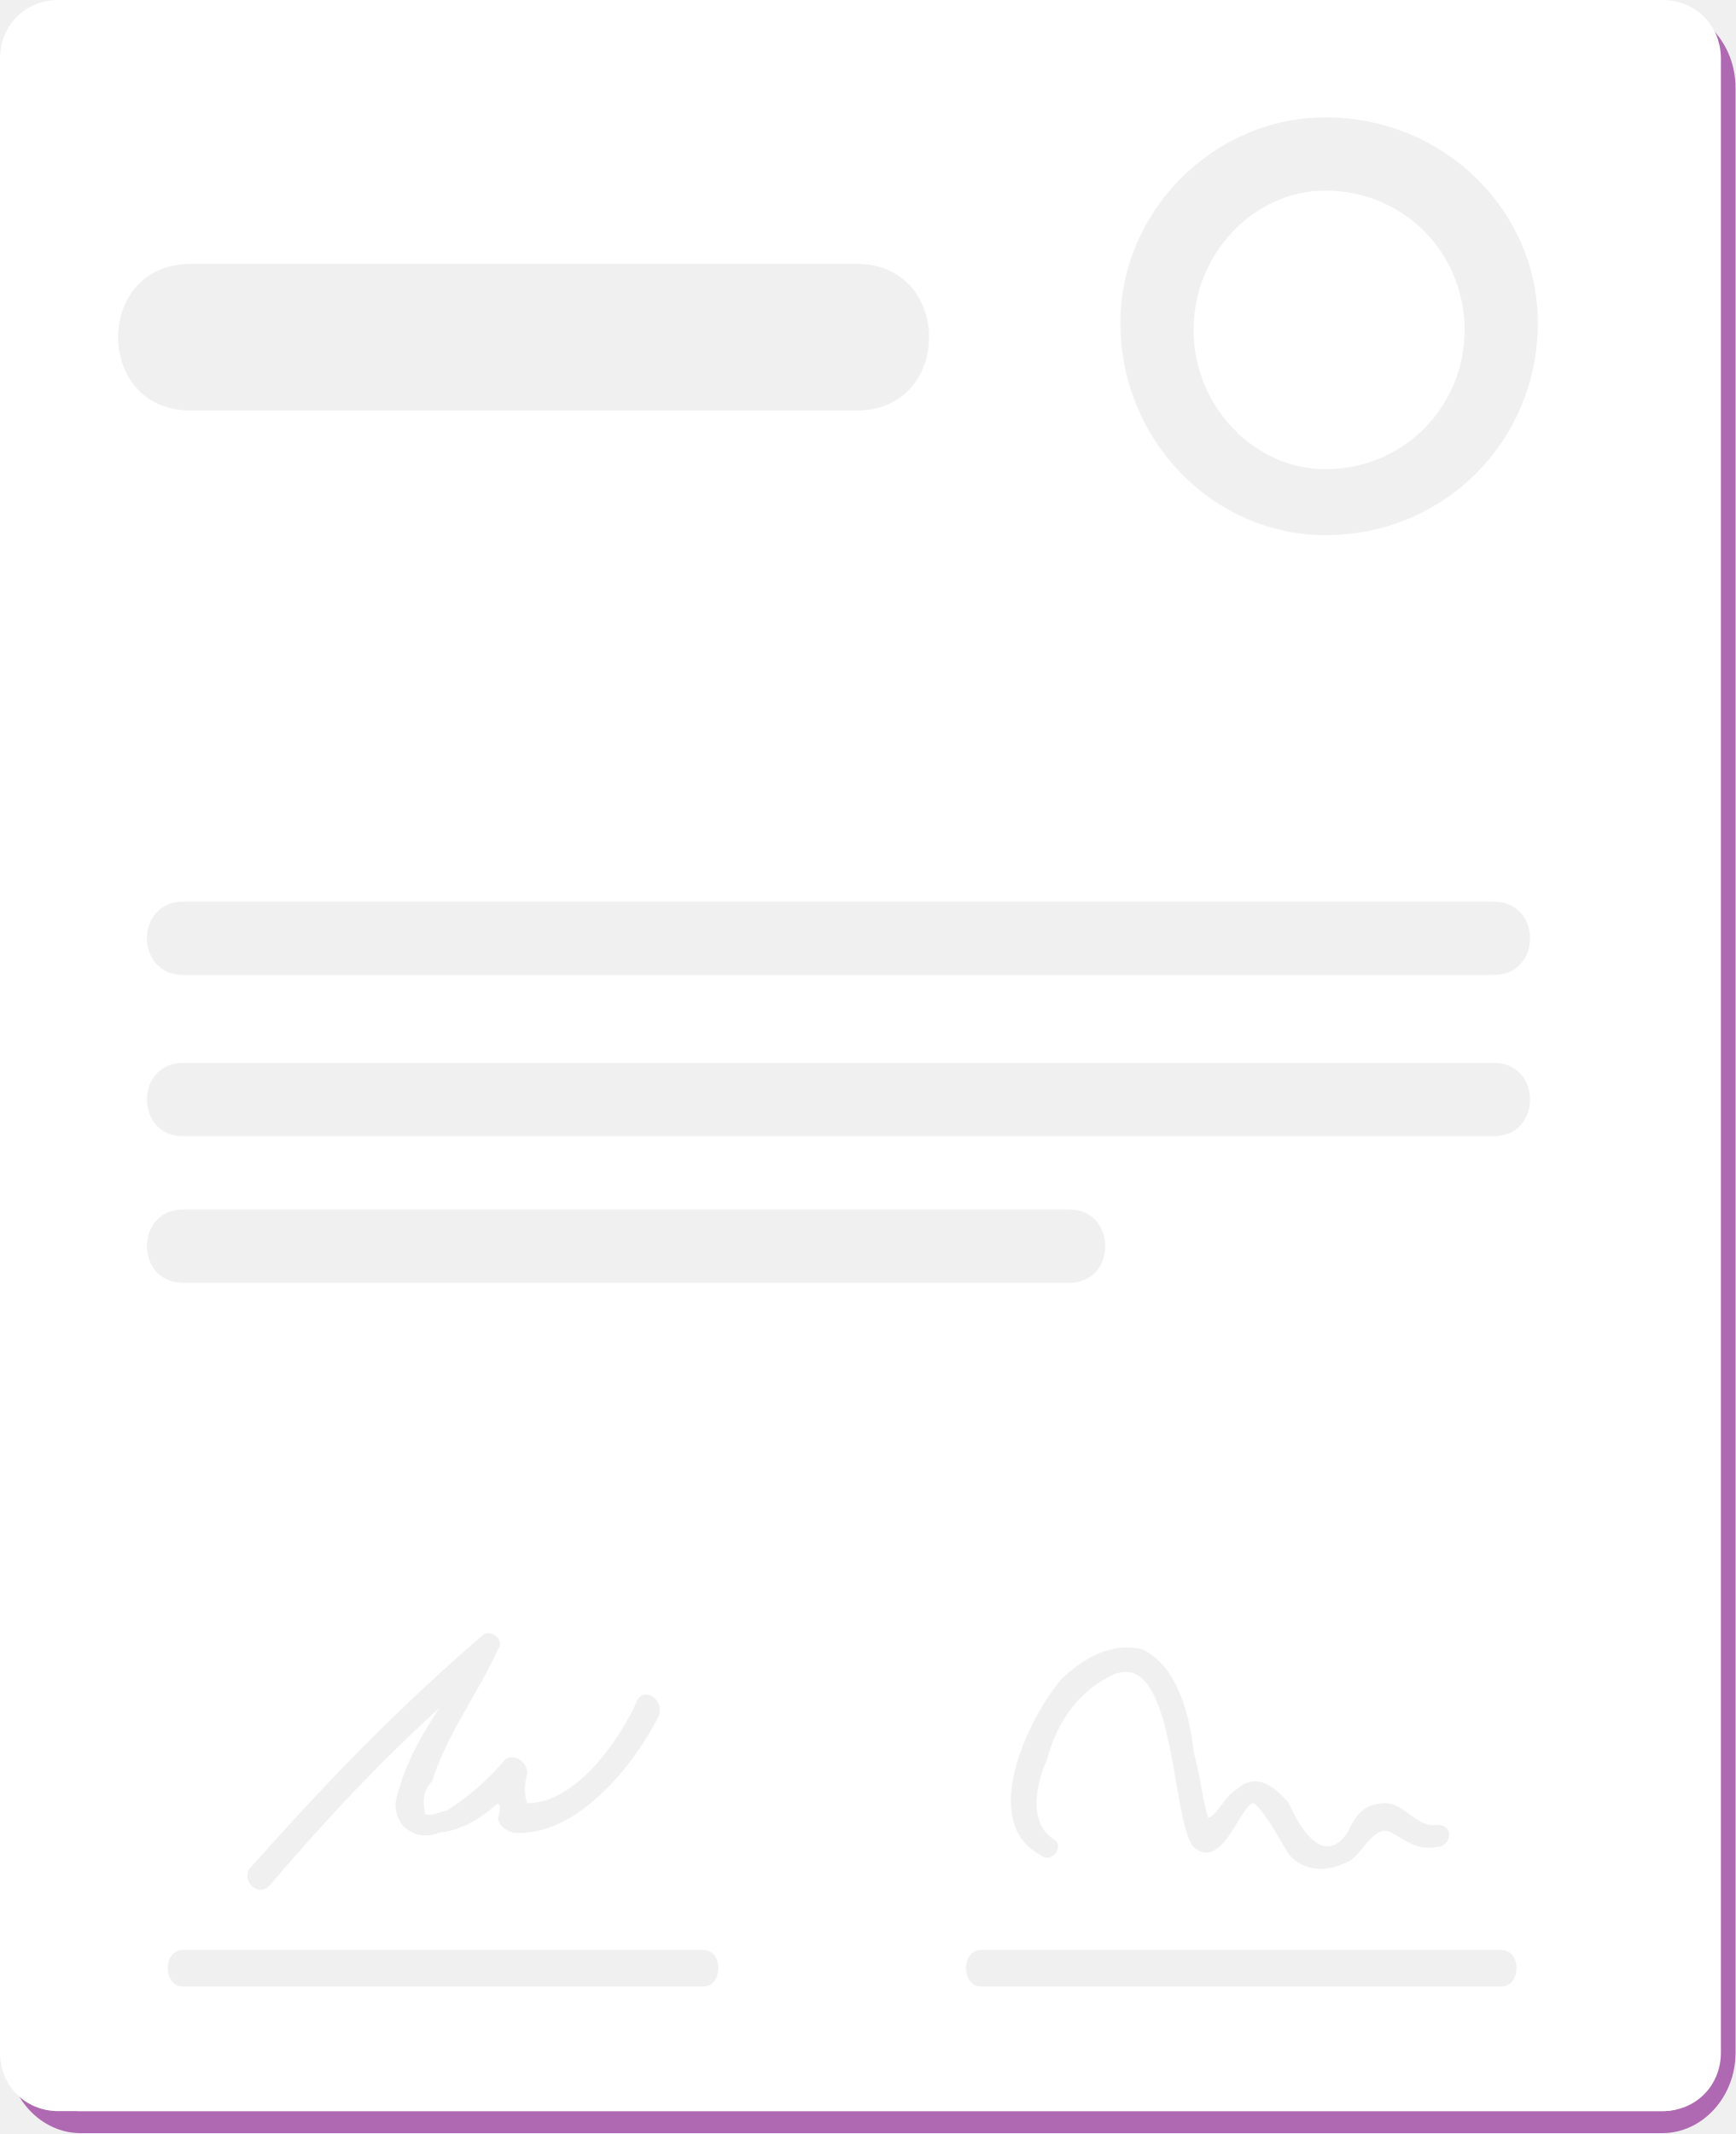
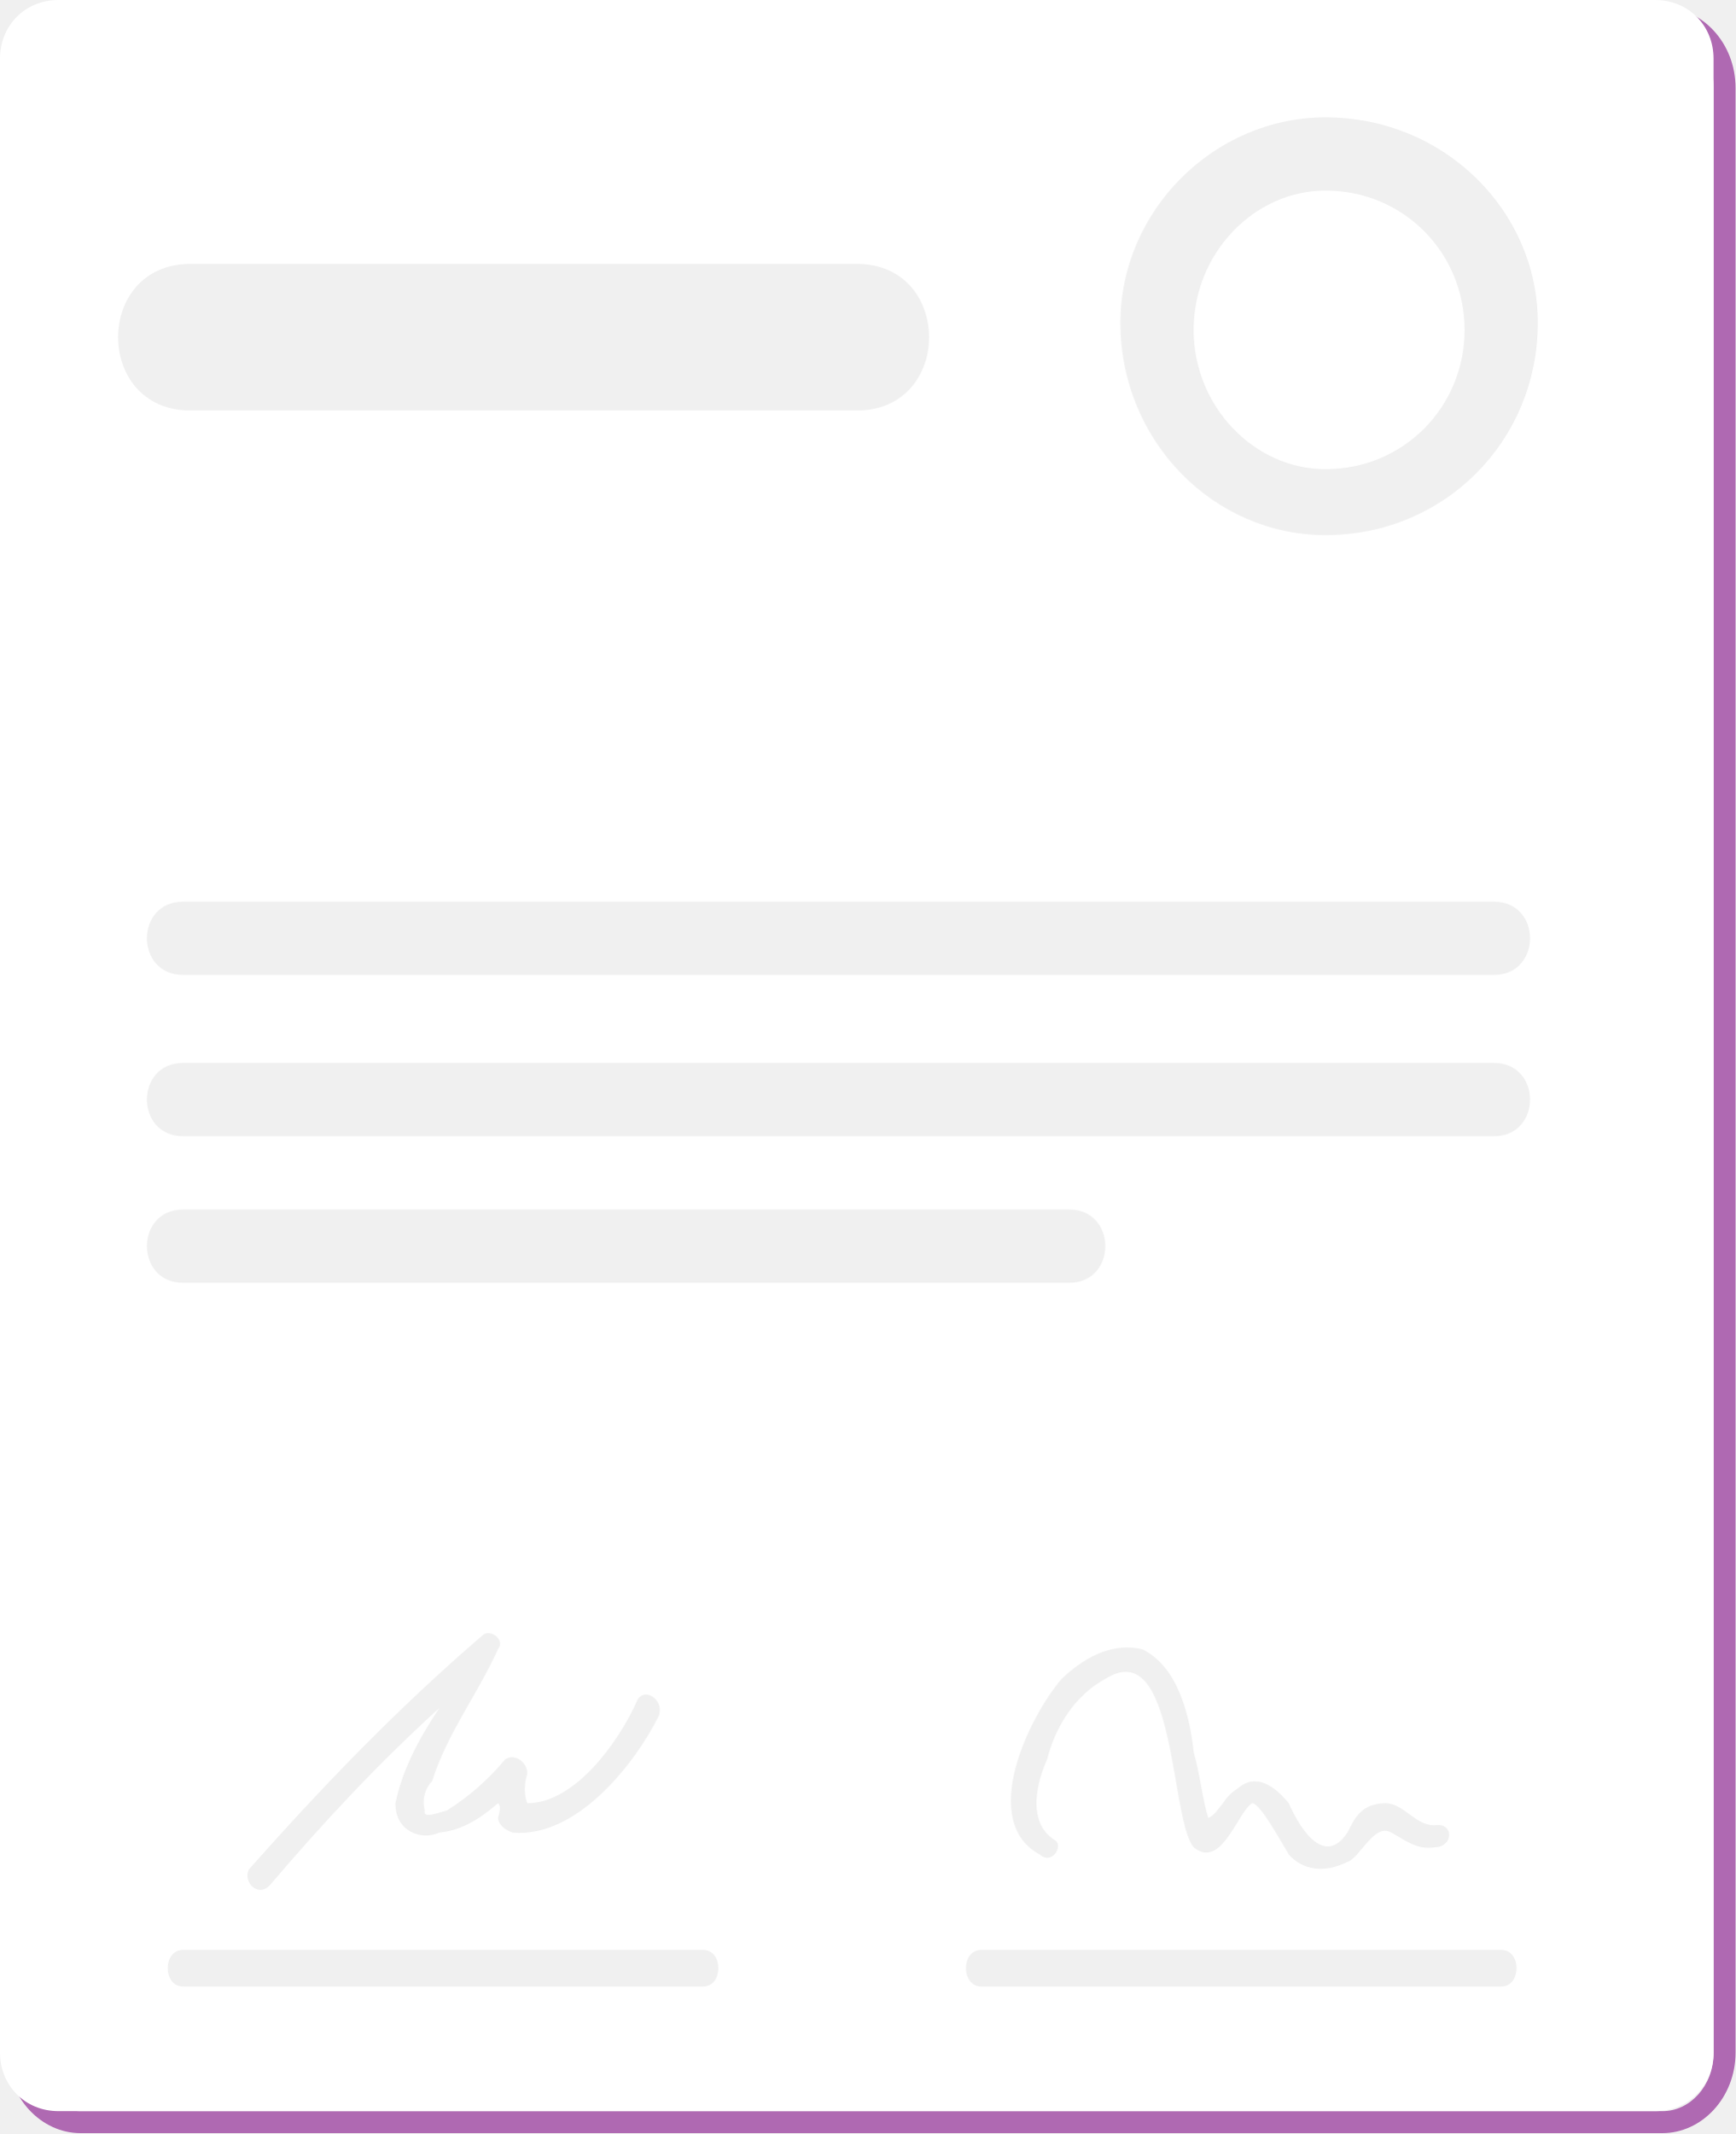
- <svg xmlns="http://www.w3.org/2000/svg" width="236px" height="290px" viewBox="0 0 236 290" version="1.1">
+ <svg xmlns="http://www.w3.org/2000/svg" version="1.1" id="Layer_1" x="0px" y="0px" width="236px" height="290px" viewBox="0 0 236 290" enable-background="new 0 0 236 290" xml:space="preserve">
  <description>Created with Sketch (http://www.bohemiancoding.com/sketch)</description>
-   <defs />
-   <g id="Page-1" stroke="none" stroke-width="1" fill="none" fill-rule="evenodd">
+   <g id="Page-1">
    <g id="website" transform="translate(-211, -2142)">
-       <g id="Path-copy-+-Fill-1" transform="translate(211, 2142)">
-         <path d="M226.042,0.997 C231.421,0.997 236,5.82 236,11.959 L236,279.038 C236,285.176 231.421,290 226.042,290 L10.954,290 C5.575,290 0.996,285.176 0.996,279.038 L3.983,279.038 C3.946,283.573 7.237,287.041 10.954,287.01 L226.042,287.01 C229.759,287.041 233.05,283.573 233.013,279.038 L233.013,11.959 C233.05,7.423 229.759,3.956 226.042,3.986 L226.042,0.997 Z" id="Path-copy" fill-opacity="0.7" fill="#933098" />
-         <path d="M234.008,7.973 C234.008,3.515 230.647,0 226.042,0 L7.966,0 C3.362,0 0,3.515 0,7.973 L0,279.038 C0,283.495 3.362,287.01 7.966,287.01 L226.042,287.01 C230.647,287.01 234.008,283.495 234.008,279.038 L234.008,7.973 L234.008,7.973 Z M180.236,15.945 C196.383,15.945 209.114,28.686 209.114,43.849 C209.114,60.008 196.383,72.749 180.236,72.749 C165.086,72.749 152.354,60.008 152.354,43.849 C152.354,28.686 165.086,15.945 180.236,15.945 L180.236,15.945 Z M25.89,35.876 C25.634,35.876 25.874,35.876 25.89,35.876 L116.506,35.876 C129.618,35.876 129.618,55.808 116.506,55.808 L116.506,55.808 L25.89,55.808 C12.779,55.808 12.779,35.876 25.89,35.876 L25.89,35.876 Z M95.595,270.069 L24.895,270.069 C22.11,270.069 22.11,265.086 24.895,265.086 L95.595,265.086 C98.379,265.086 98.379,270.069 95.595,270.069 L95.595,270.069 Z M60.743,246.151 C63.762,244.254 66.366,241.967 68.709,239.175 C70.02,238.328 71.762,239.601 71.696,241.168 C71.241,242.607 71.279,244.115 71.696,245.155 C78.136,245.154 84.131,236.875 86.633,231.203 C87.521,229.313 90.31,230.966 89.62,233.196 C86.272,239.972 78.281,249.936 69.705,249.141 C68.374,248.675 67.78,247.898 67.713,247.148 C68.042,246.083 68.082,245.4 67.713,245.155 C65.76,246.847 63.09,248.843 59.747,249.141 C57.248,250.305 53.709,248.911 53.772,245.155 C54.702,240.59 57.006,236.299 59.747,232.199 C51.388,239.79 43.749,248.011 36.844,256.117 C35.204,258.174 32.926,255.865 33.857,254.124 C43.777,242.958 54.062,232.228 65.722,222.234 C66.736,221.479 68.75,222.944 67.713,224.227 C64.898,230.422 60.812,235.648 58.751,242.165 C57.967,242.954 57.321,244.369 57.755,246.151 C57.405,247.375 59.885,246.33 60.743,246.151 L60.743,246.151 Z M24.895,174.399 C18.34,174.399 18.34,164.433 24.895,164.433 L47.797,164.433 L145.384,164.433 C151.939,164.433 151.939,174.399 145.384,174.399 L122.481,174.399 L24.895,174.399 L24.895,174.399 Z M143.392,250.137 C144.723,250.809 143.07,253.639 141.401,252.131 C133.084,247.647 139.811,233.537 144.388,228.213 C147.141,225.624 150.945,223.185 155.342,224.227 C160.262,226.608 161.821,233.511 162.312,238.179 C163.22,241.363 163.486,244.616 164.304,247.148 C164.605,247.553 164.611,247.563 164.304,247.148 C165.096,246.841 165.528,246.072 166.295,245.155 C166.669,244.561 167.278,243.781 168.287,243.162 C170.805,240.929 173.348,242.853 175.257,245.155 C176.289,247.577 179.825,254.26 183.224,249.141 C184.212,247.179 185.094,245.266 188.203,245.155 C190.853,244.994 192.396,248.28 195.173,248.144 C197.7,247.765 197.68,251.04 195.173,251.134 C192.675,251.525 191.206,250.256 189.198,249.141 C186.853,247.767 184.9,252.644 183.224,253.127 C180.035,254.71 177.142,254.236 175.257,252.131 C174.446,250.827 171.376,245.107 170.278,245.155 C168.332,246.229 166.105,254.273 162.312,251.134 C159.054,247.256 159.951,222.222 150.363,228.213 C146.071,230.507 143.45,234.941 142.397,239.175 C141.108,242.012 139.497,247.673 143.392,250.137 L143.392,250.137 Z M204.135,270.069 L133.435,270.069 C130.65,270.069 130.65,265.086 133.435,265.086 L204.135,265.086 C206.919,265.086 206.919,270.069 204.135,270.069 L204.135,270.069 Z M203.139,154.467 C203.24,154.467 203.091,154.467 203.139,154.467 L110.532,154.467 L24.895,154.467 C18.339,154.467 18.339,144.502 24.895,144.502 C24.794,144.502 24.943,144.502 24.895,144.502 L117.502,144.502 L203.139,144.502 C209.695,144.502 209.695,154.467 203.139,154.467 L203.139,154.467 Z M203.139,132.543 C203.24,132.543 203.091,132.543 203.139,132.543 L110.532,132.543 L24.895,132.543 C18.339,132.543 18.339,122.577 24.895,122.577 C24.794,122.577 24.943,122.577 24.895,122.577 L117.502,122.577 L203.139,122.577 C209.695,122.577 209.695,132.543 203.139,132.543 Z M180.236,63.78 C190.892,63.78 199.156,55.286 199.156,44.845 C199.156,34.405 190.892,25.911 180.236,25.911 C170.576,25.911 162.312,34.405 162.312,44.845 C162.312,55.286 170.576,63.78 180.236,63.78 Z" id="Fill-1" fill="#FFFFFF" />
+       <g id="Path-copy-_x2B_-Fill-1" transform="translate(211, 2142)">
+         <g>
+           <path id="Path-copy" fill="#933098" fill-opacity="0.7" d="M226.042,0.997c5.38,0,9.958,4.824,9.958,10.962v267.078      c0,6.139-4.578,10.963-9.958,10.963H10.954c-5.379,0-9.958-4.824-9.958-10.963h2.987c-0.037,4.536,3.254,8.004,6.971,7.973      h215.088c3.717,0.031,7.008-3.437,6.971-7.973V11.959c0.037-4.536-3.254-8.003-6.971-7.973V0.997z" />
+           <path id="Fill-1" fill="#FFFFFF" d="M233.008,7.973c0-4.457-3.361-7.973-7.966-7.973H7.966C3.362,0,0,3.516,0,7.973v271.064      c0,4.458,3.362,7.973,7.966,7.973h217.076c4.604,0,7.966-3.515,7.966-7.973V7.973L233.008,7.973z M180.236,15.945      c16.146,0,28.877,12.741,28.877,27.904c0,16.159-12.73,28.9-28.877,28.9c-15.15,0-27.882-12.741-27.882-28.9      C152.354,28.686,165.086,15.945,180.236,15.945L180.236,15.945z M25.89,35.876C25.633,35.876,25.874,35.876,25.89,35.876h90.616      c13.111,0,13.111,19.931,0,19.931l0,0H25.89C12.779,55.808,12.779,35.876,25.89,35.876L25.89,35.876z M95.595,270.068h-70.7      c-2.784,0-2.784-4.982,0-4.982h70.7C98.379,265.086,98.379,270.068,95.595,270.068L95.595,270.068z M60.743,246.151      c3.02-1.897,5.624-4.185,7.966-6.976c1.311-0.848,3.053,0.426,2.987,1.992c-0.455,1.439-0.417,2.947,0,3.986      c6.439,0,12.435-8.279,14.937-13.951c0.888-1.891,3.677-0.237,2.987,1.992c-3.348,6.777-11.339,16.741-19.916,15.945      c-1.331-0.466-1.924-1.242-1.992-1.992c0.329-1.066,0.369-1.748,0-1.994c-1.953,1.693-4.624,3.688-7.966,3.986      c-2.499,1.164-6.039-0.229-5.975-3.986c0.93-4.564,3.234-8.855,5.975-12.955c-8.359,7.591-15.999,15.812-22.903,23.918      c-1.64,2.057-3.918-0.252-2.987-1.994c9.921-11.164,20.206-21.895,31.865-31.889c1.014-0.756,3.028,0.709,1.991,1.992      c-2.815,6.195-6.901,11.422-8.962,17.938c-0.784,0.79-1.43,2.204-0.996,3.986C57.405,247.375,59.885,246.33,60.743,246.151      L60.743,246.151z M24.895,174.398c-6.555,0-6.555-9.965,0-9.965h22.903h97.586c6.555,0,6.555,9.965,0,9.965H122.48H24.895      L24.895,174.398z M143.393,250.138c1.33,0.671-0.322,3.501-1.992,1.993c-8.316-4.484-1.59-18.594,2.988-23.918      c2.752-2.589,6.557-5.027,10.953-3.986c4.92,2.381,6.479,9.284,6.971,13.952c0.908,3.185,1.174,6.438,1.991,8.97      c0.302,0.404,0.308,0.414,0,0c0.792-0.307,1.225-1.076,1.991-1.994c0.374-0.593,0.982-1.373,1.992-1.992      c2.518-2.232,5.061-0.309,6.971,1.992c1.031,2.422,4.566,9.105,7.966,3.986c0.987-1.961,1.87-3.875,4.979-3.986      c2.65-0.16,4.193,3.125,6.97,2.99c2.526-0.379,2.507,2.896,0,2.989c-2.498,0.392-3.966-0.878-5.975-1.993      c-2.345-1.373-4.298,3.503-5.975,3.986c-3.188,1.584-6.081,1.109-7.966-0.996c-0.812-1.304-3.882-7.023-4.979-6.977      c-1.946,1.075-4.173,9.119-7.966,5.979c-3.259-3.878-2.361-28.911-11.949-22.921c-4.293,2.295-6.914,6.729-7.967,10.963      C141.108,242.012,139.497,247.673,143.393,250.138L143.393,250.138z M204.135,270.068h-70.7c-2.784,0-2.784-4.982,0-4.982h70.7      C206.919,265.086,206.919,270.068,204.135,270.068L204.135,270.068z M203.139,154.467      C203.24,154.467,203.091,154.467,203.139,154.467h-92.607H24.895c-6.556,0-6.556-9.965,0-9.965c-0.101,0,0.048,0,0,0h92.607      h85.637C209.694,144.502,209.694,154.467,203.139,154.467L203.139,154.467z M203.139,132.543      C203.24,132.543,203.091,132.543,203.139,132.543h-92.607H24.895c-6.556,0-6.556-9.966,0-9.966c-0.101,0,0.048,0,0,0h92.607      h85.637C209.694,122.577,209.694,132.543,203.139,132.543z M180.236,63.78c10.656,0,18.92-8.494,18.92-18.935      c0-10.44-8.264-18.935-18.92-18.935c-9.66,0-17.924,8.494-17.924,18.935C162.312,55.286,170.576,63.78,180.236,63.78z" />
+         </g>
      </g>
    </g>
  </g>
</svg>
